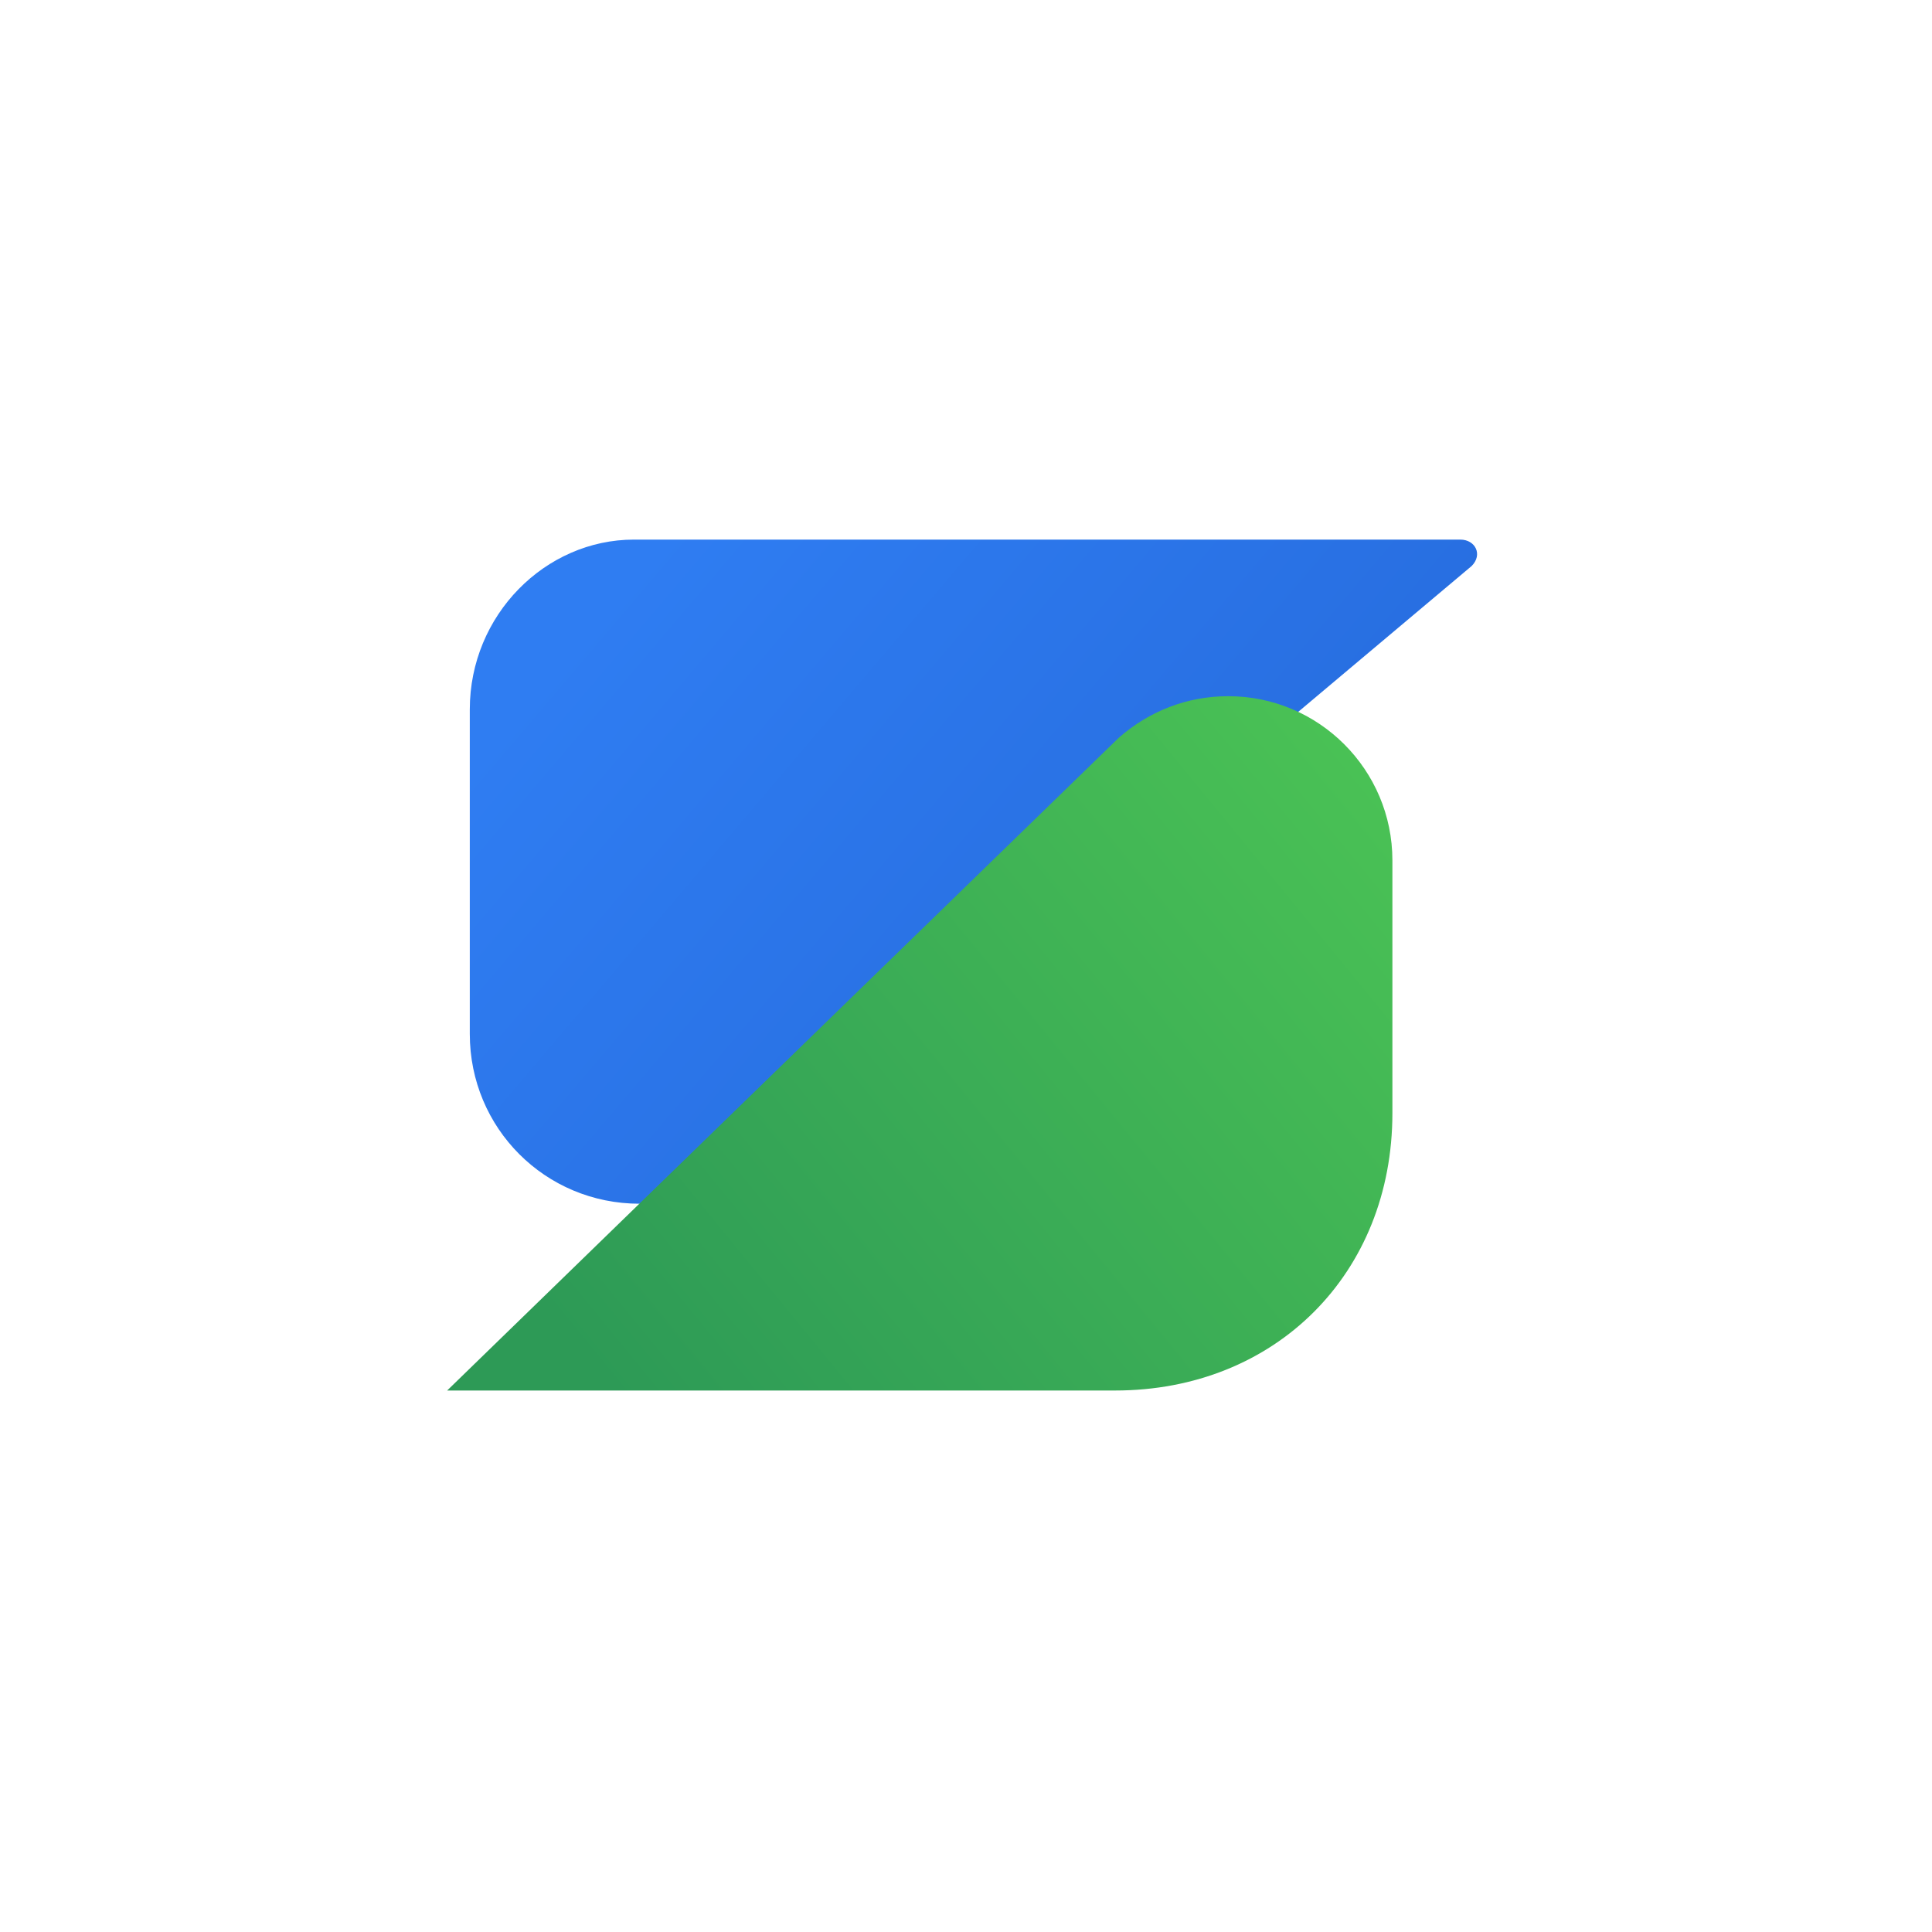
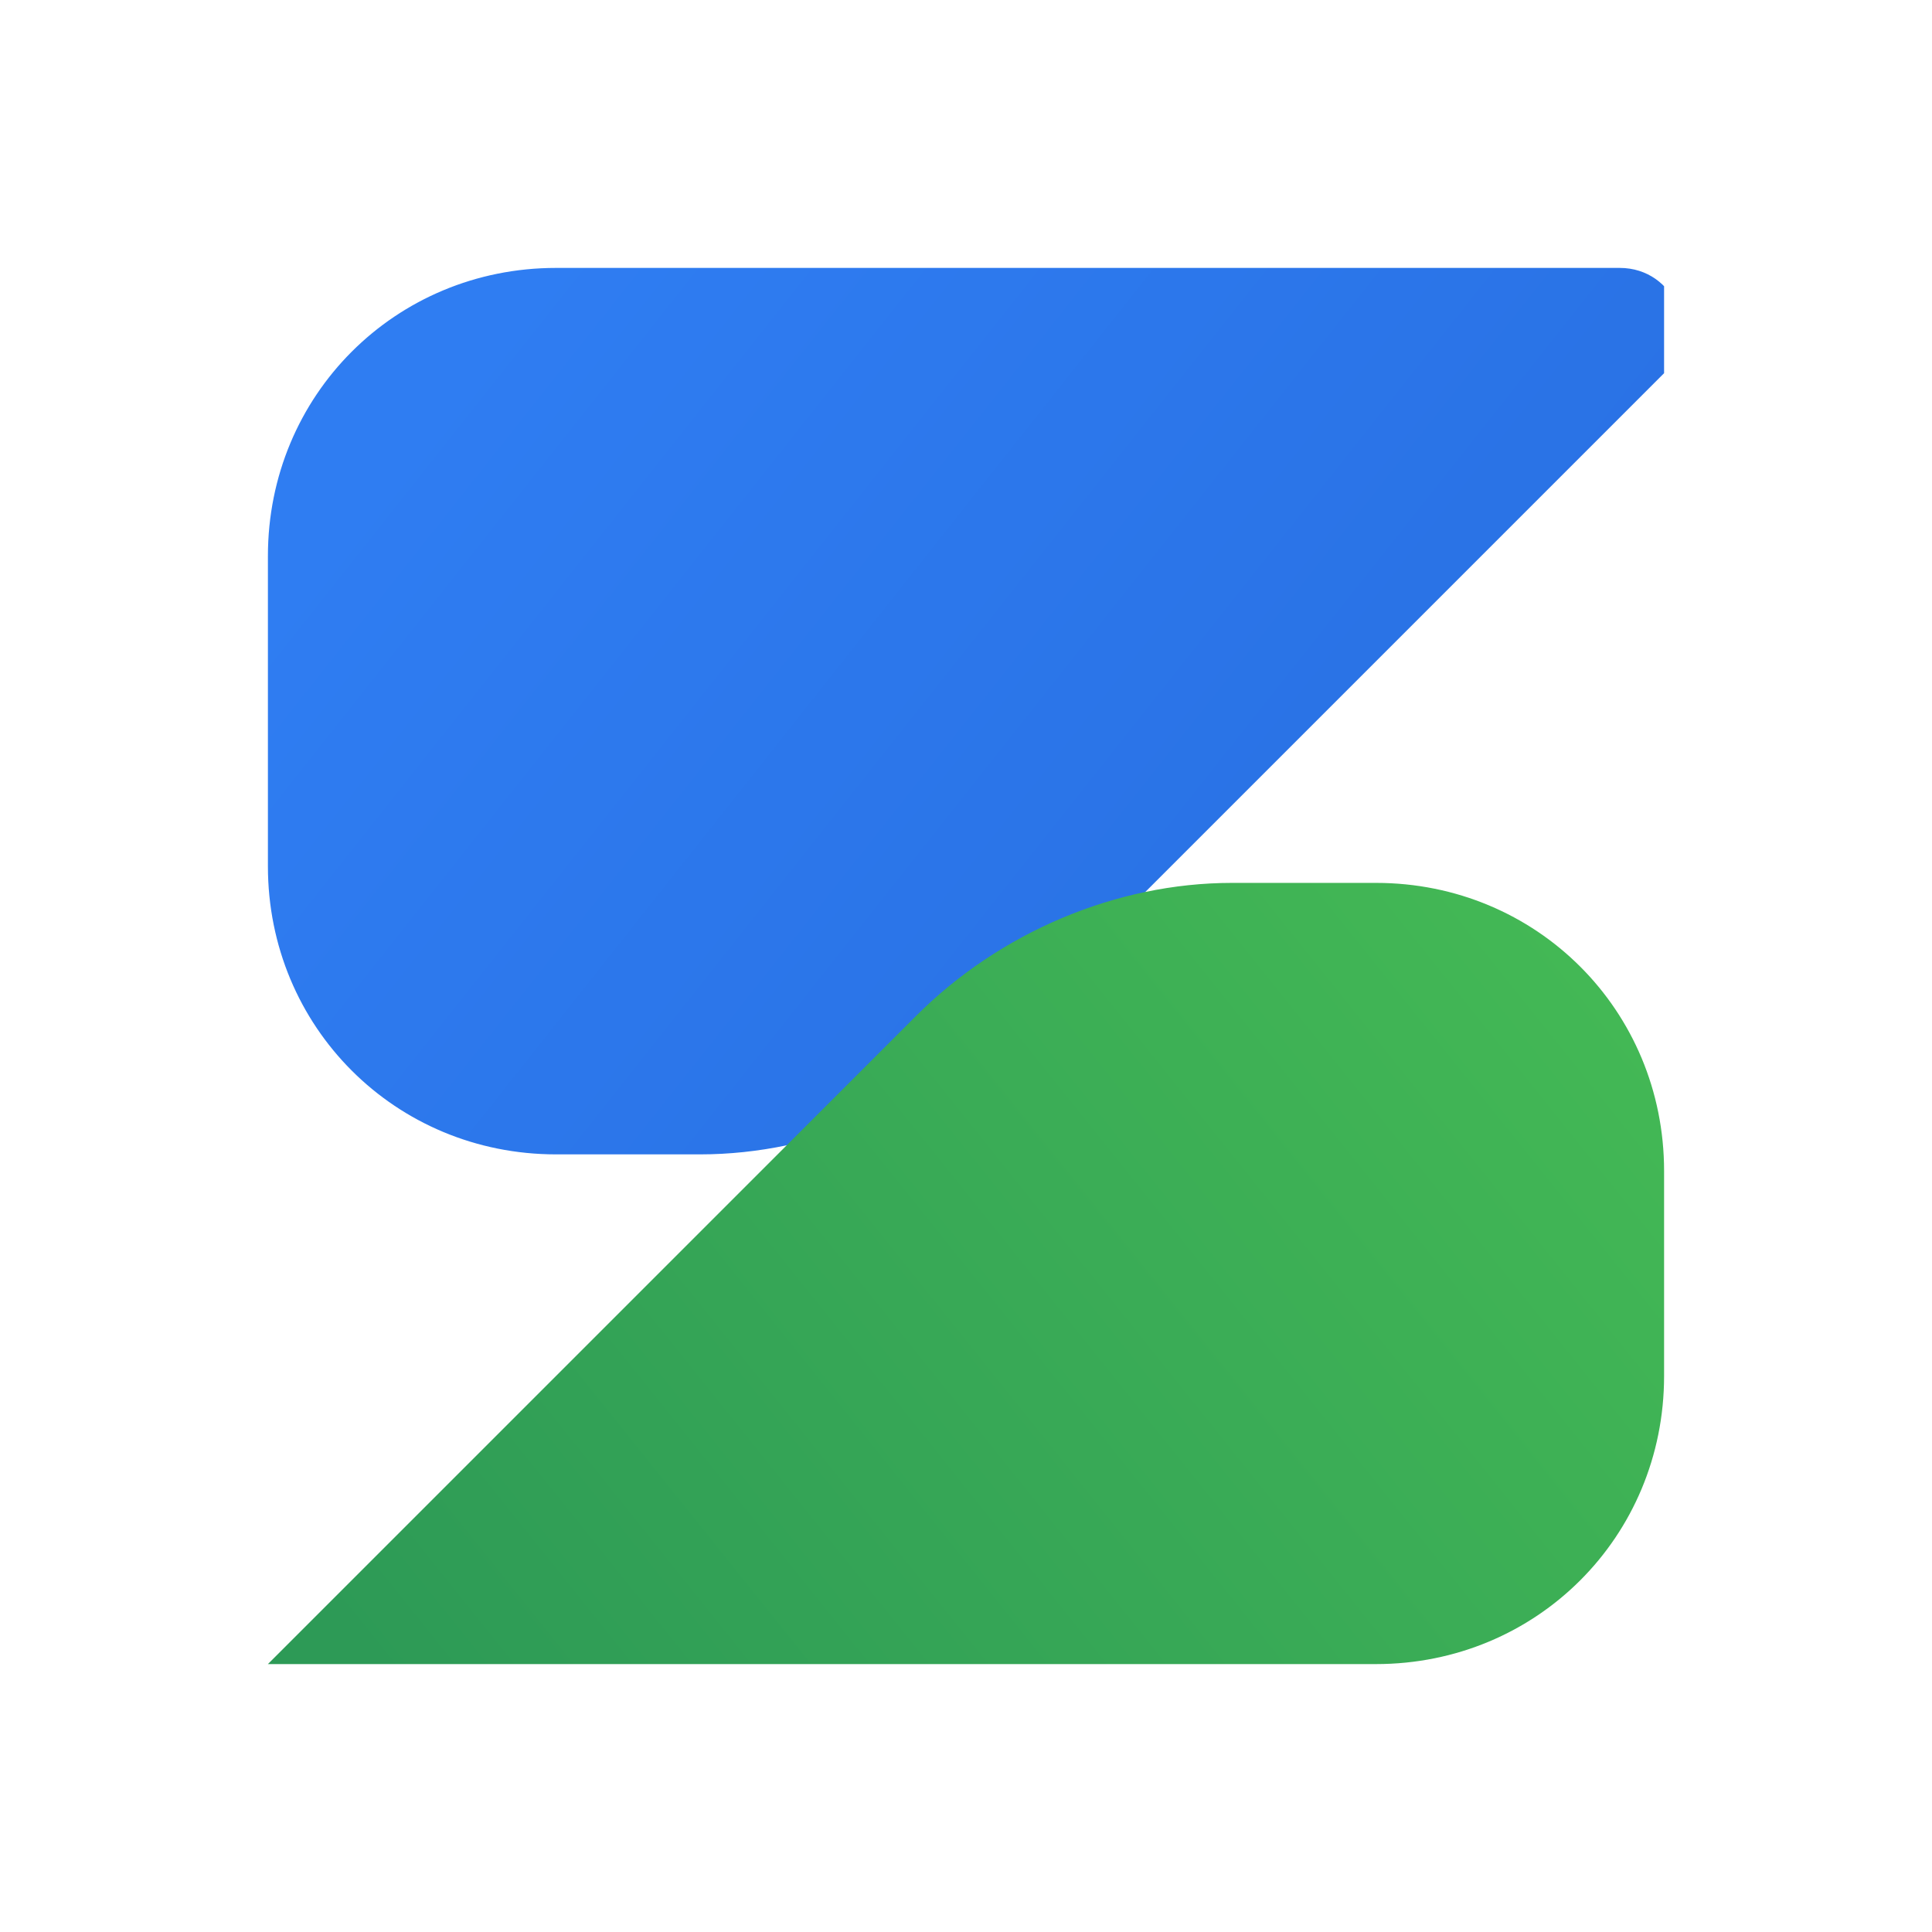
<svg xmlns="http://www.w3.org/2000/svg" viewBox="0 0 1024 1024" role="img" aria-labelledby="title desc">
-   <defs>
-     <linearGradient id="iconBlue" x1="336" y1="300" x2="736" y2="640" gradientUnits="userSpaceOnUse">
-       <stop offset="0" stop-color="#2F7DF2" />
-       <stop offset="1" stop-color="#2467D8" />
-     </linearGradient>
-     <linearGradient id="iconGreen" x1="346" y1="764" x2="766" y2="420" gradientUnits="userSpaceOnUse">
-       <stop offset="0" stop-color="#2D9A56" />
-       <stop offset="1" stop-color="#4BC355" />
-     </linearGradient>
-   </defs>
-   <path d="M336 286h438c8 0 12 8 6 14L409 612c-18 15-42 26-70 26-50 0-90-40-90-90V376c0-50 40-90 87-90Z" fill="url(#iconBlue)" />
-   <path d="M237 737h354c85 0 147-62 147-147V456c0-48-39-87-87-87-22 0-42 8-58 22L237 737Z" fill="url(#iconGreen)" />
+   <svg x="142" y="142" width="740" height="740" viewBox="48 48 252 252" preserveAspectRatio="xMidYMid meet">
+     <defs>
+       <linearGradient id="iconBlue" x1="87" y1="58" x2="365" y2="278" gradientUnits="userSpaceOnUse">
+         <stop offset="0" stop-color="#2F7DF2" />
+         <stop offset="1" stop-color="#2467D8" />
+       </linearGradient>
+       <linearGradient id="iconGreen" x1="93" y1="334" x2="360" y2="120" gradientUnits="userSpaceOnUse">
+         <stop offset="0" stop-color="#2D9A56" />
+         <stop offset="1" stop-color="#4BC355" />
+       </linearGradient>
+     </defs>
+     <path d="M48 100c0-29 23-52 52-52h192c10 0 15 12 8 19L183 184c-15 15-36 24-57 24h-26c-29 0-52-23-52-52v-56Z" fill="url(#iconBlue)" />
+     <path d="M48 300l117-117c15-15 36-24 57-24h26c29 0 52 23 52 52v37c0 29-23 52-52 52H48Z" fill="url(#iconGreen)" />
+   </svg>
</svg>
